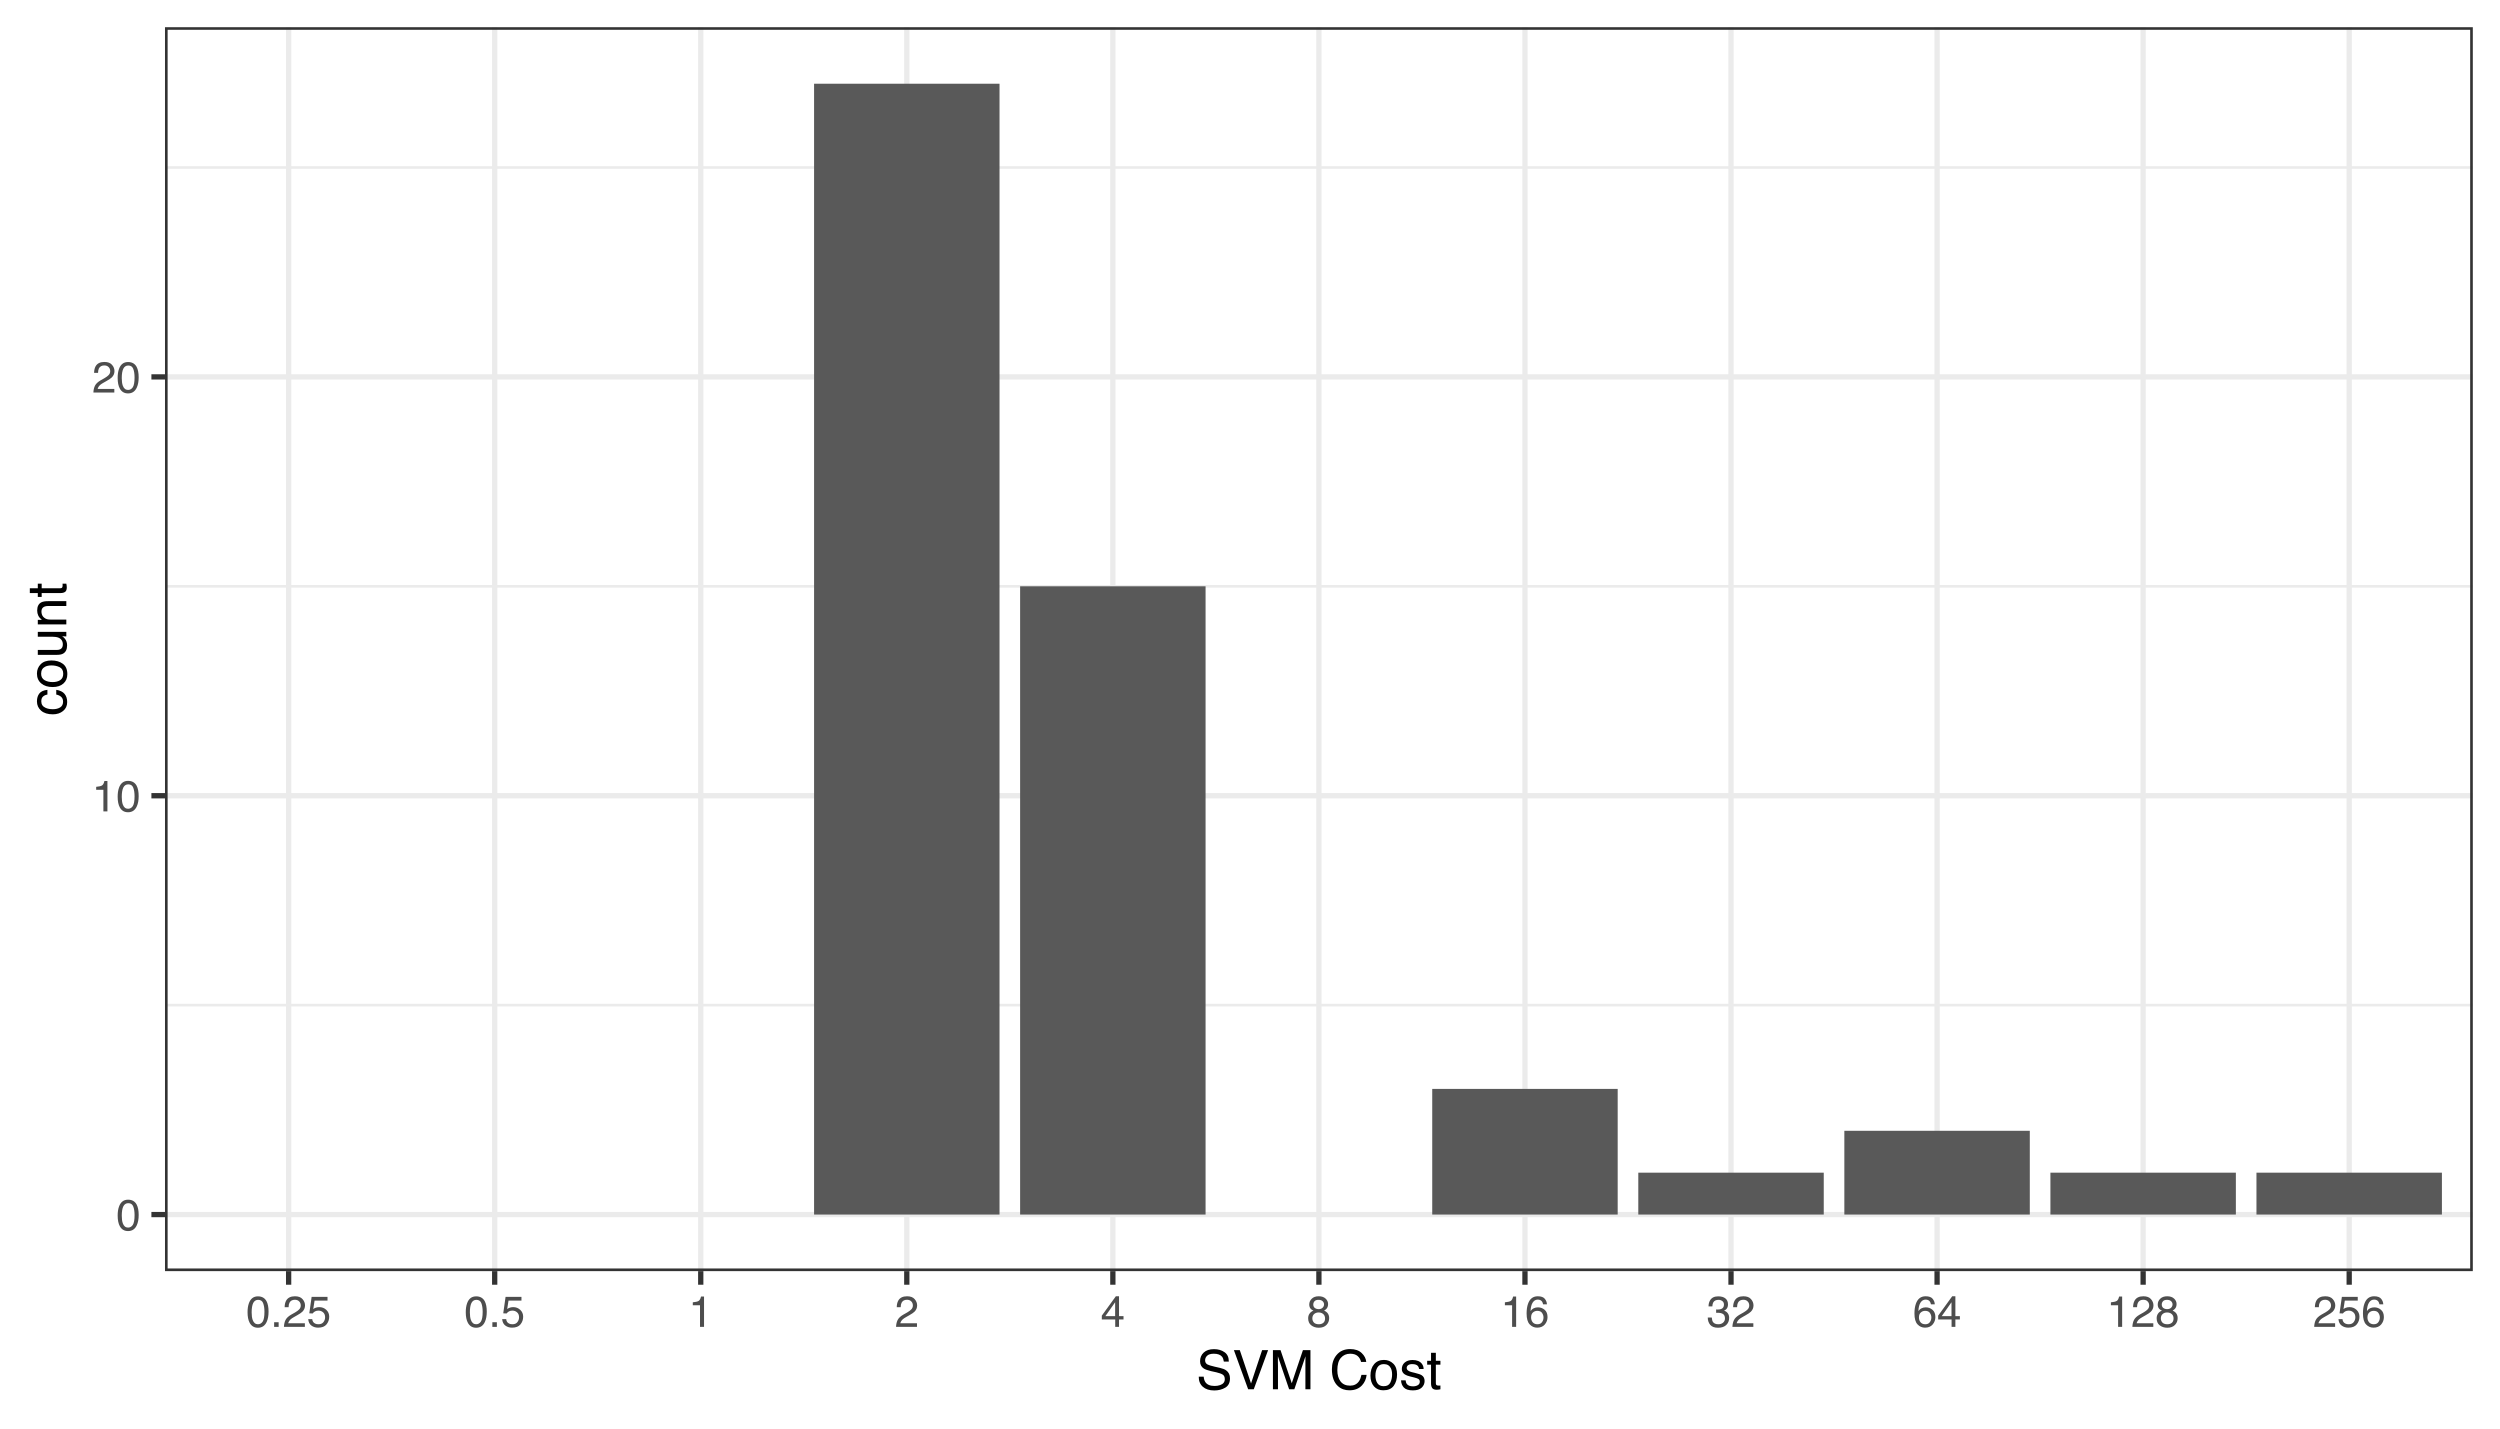
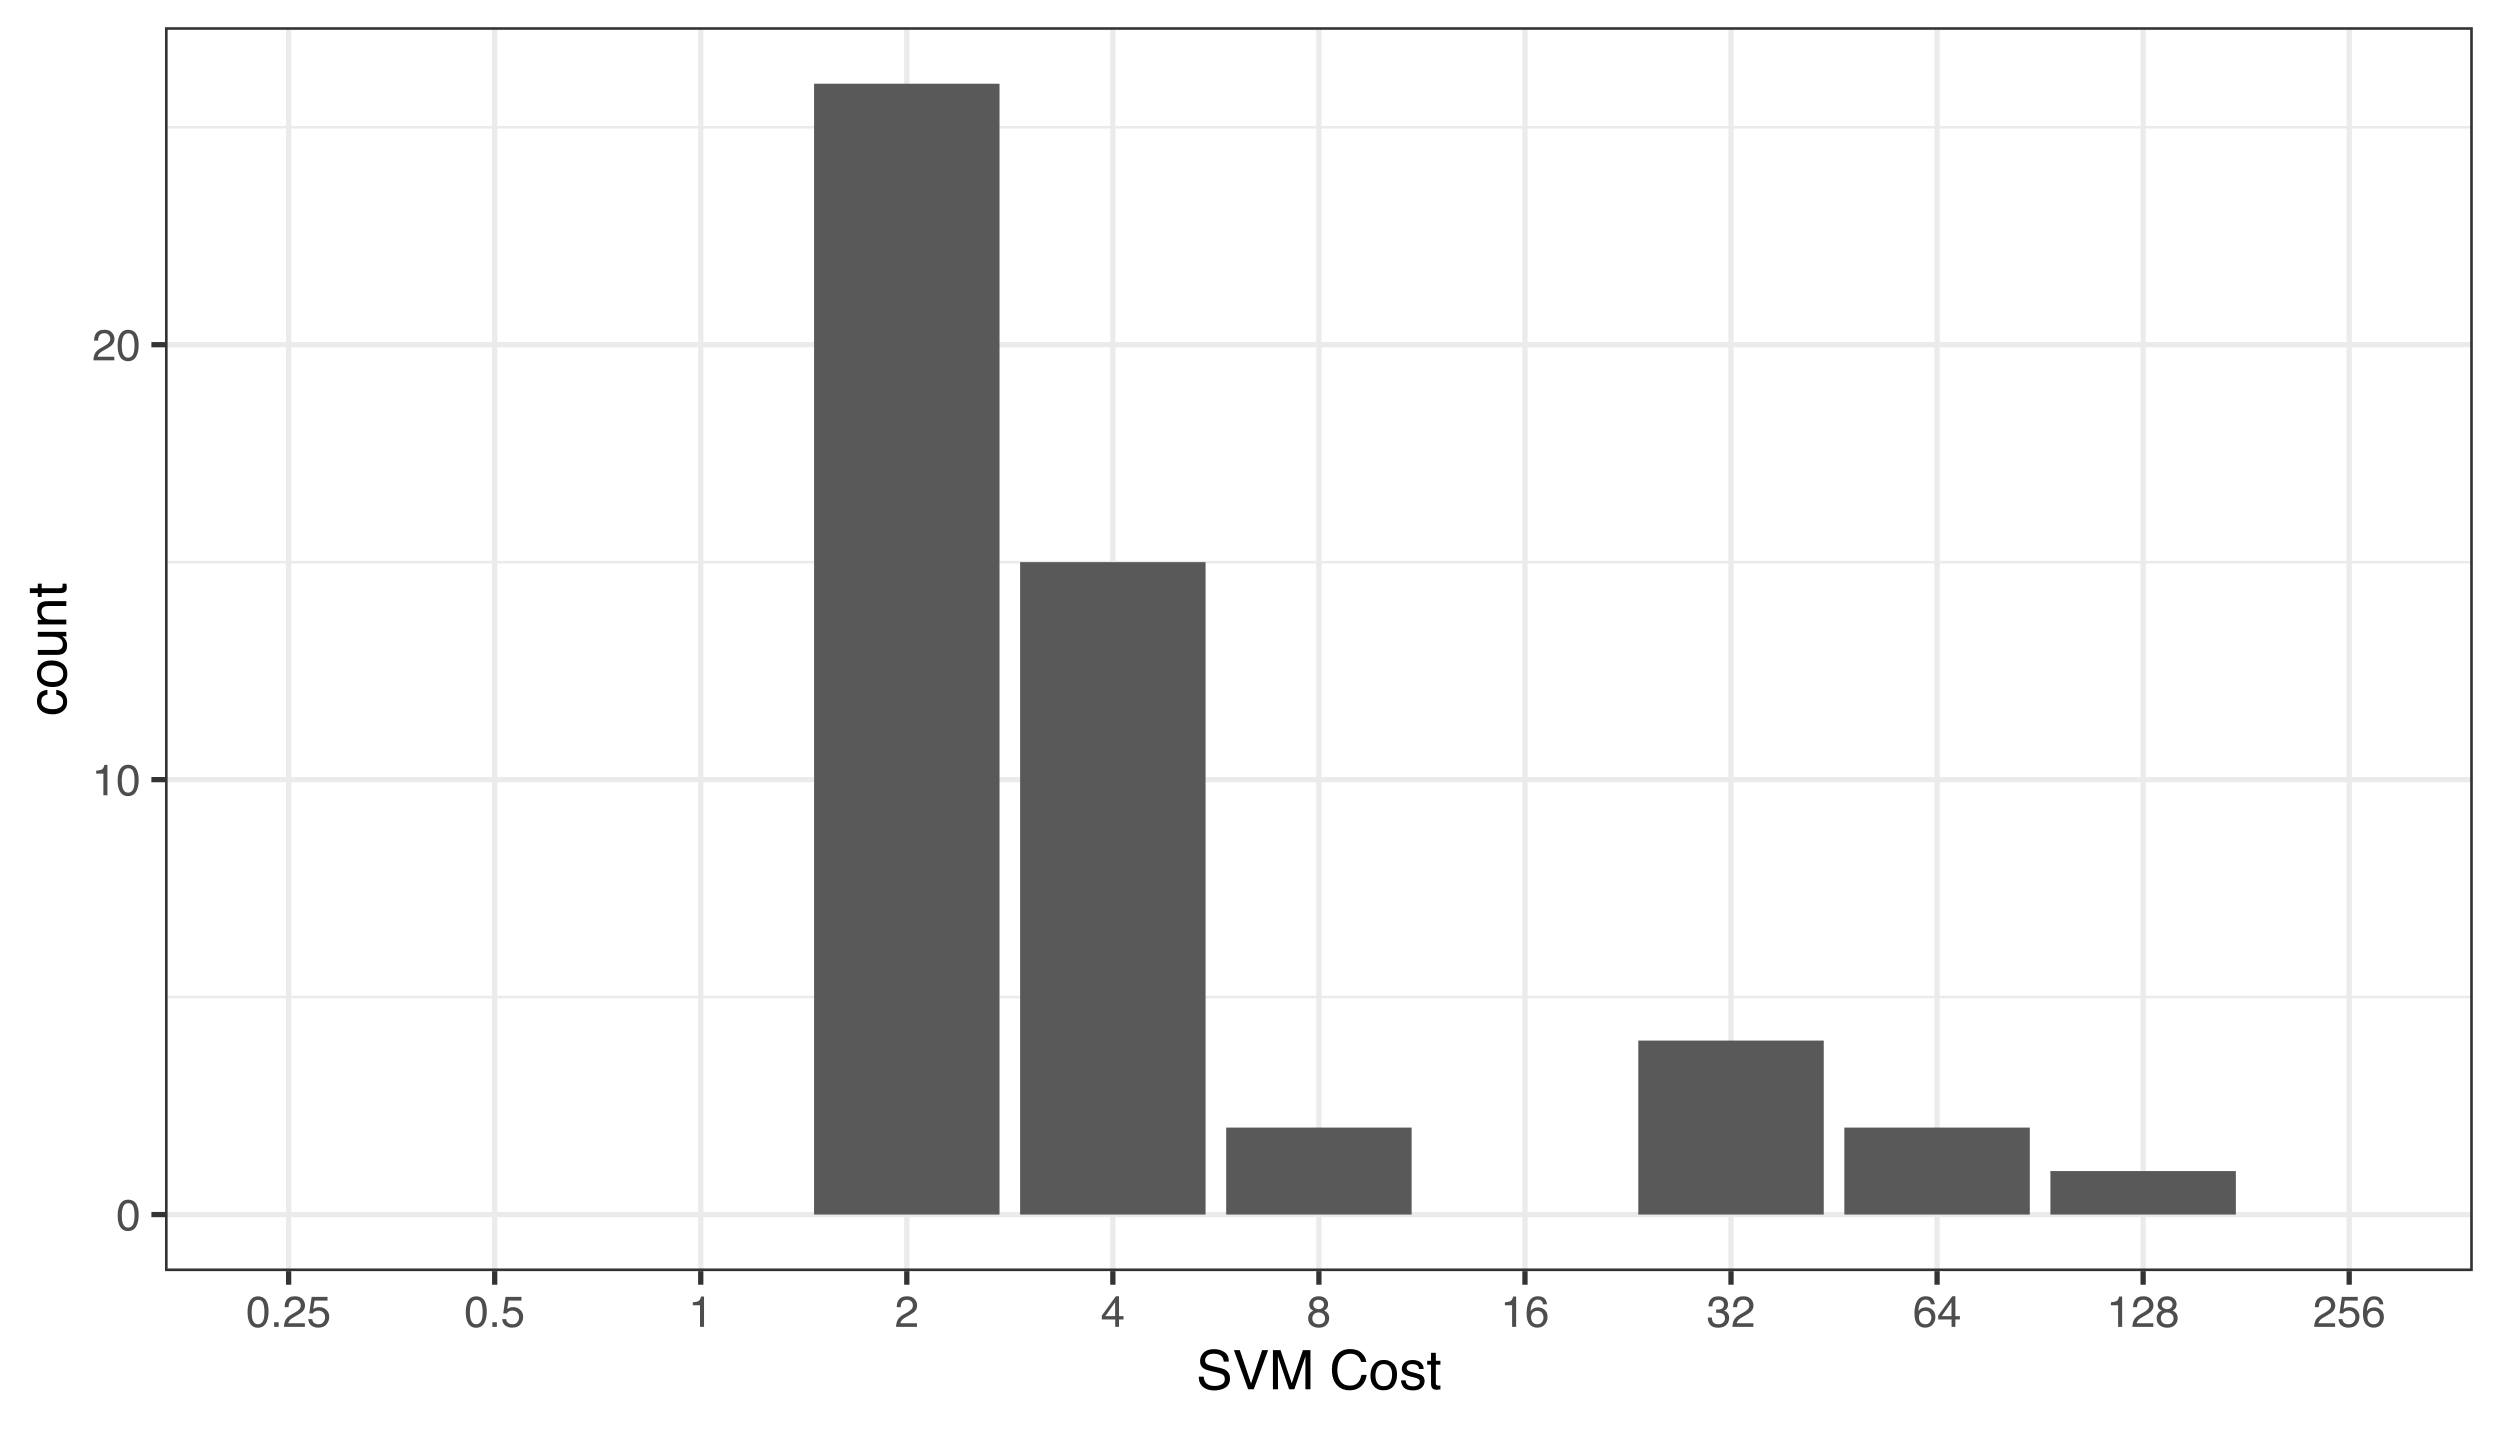
<svg xmlns="http://www.w3.org/2000/svg" xmlns:xlink="http://www.w3.org/1999/xlink" width="504pt" height="288pt" viewBox="0 0 504 288" version="1.1">
  <defs>
    <g>
      <symbol overflow="visible" id="glyph0-0">
        <path style="stroke:none;" d="M 0.281 0 L 0.281 -6.312 L 5.297 -6.312 L 5.297 0 Z M 4.5 -0.797 L 4.5 -5.516 L 1.078 -5.516 L 1.078 -0.797 Z M 4.5 -0.797 " />
      </symbol>
      <symbol overflow="visible" id="glyph0-1">
        <path style="stroke:none;" d="M 2.375 -6.156 C 3.176 -6.156 3.754 -5.828 4.109 -5.172 C 4.379 -4.66 4.516 -3.961 4.516 -3.078 C 4.516 -2.242 4.391 -1.555 4.141 -1.016 C 3.785 -0.223 3.195 0.172 2.375 0.172 C 1.633 0.172 1.082 -0.148 0.719 -0.797 C 0.426 -1.328 0.281 -2.047 0.281 -2.953 C 0.281 -3.648 0.367 -4.25 0.547 -4.75 C 0.879 -5.688 1.488 -6.156 2.375 -6.156 Z M 2.375 -0.531 C 2.77 -0.531 3.086 -0.707 3.328 -1.062 C 3.566 -1.426 3.688 -2.086 3.688 -3.047 C 3.688 -3.754 3.598 -4.332 3.422 -4.781 C 3.254 -5.227 2.922 -5.453 2.422 -5.453 C 1.973 -5.453 1.641 -5.238 1.422 -4.812 C 1.211 -4.383 1.109 -3.754 1.109 -2.922 C 1.109 -2.297 1.176 -1.789 1.312 -1.406 C 1.52 -0.82 1.875 -0.531 2.375 -0.531 Z M 2.375 -0.531 " />
      </symbol>
      <symbol overflow="visible" id="glyph0-2">
        <path style="stroke:none;" d="M 0.844 -4.359 L 0.844 -4.953 C 1.395 -5.004 1.781 -5.094 2 -5.219 C 2.227 -5.344 2.395 -5.645 2.5 -6.125 L 3.109 -6.125 L 3.109 0 L 2.297 0 L 2.297 -4.359 Z M 0.844 -4.359 " />
      </symbol>
      <symbol overflow="visible" id="glyph0-3">
        <path style="stroke:none;" d="M 0.281 0 C 0.301 -0.531 0.406 -0.988 0.594 -1.375 C 0.789 -1.77 1.164 -2.129 1.719 -2.453 L 2.547 -2.922 C 2.91 -3.141 3.164 -3.328 3.312 -3.484 C 3.551 -3.711 3.672 -3.984 3.672 -4.297 C 3.672 -4.648 3.562 -4.93 3.344 -5.141 C 3.133 -5.359 2.848 -5.469 2.484 -5.469 C 1.961 -5.469 1.598 -5.266 1.391 -4.859 C 1.285 -4.648 1.227 -4.352 1.219 -3.969 L 0.422 -3.969 C 0.43 -4.5 0.531 -4.938 0.719 -5.281 C 1.051 -5.875 1.645 -6.172 2.5 -6.172 C 3.195 -6.172 3.707 -5.977 4.031 -5.594 C 4.363 -5.219 4.531 -4.797 4.531 -4.328 C 4.531 -3.836 4.352 -3.414 4 -3.062 C 3.801 -2.863 3.441 -2.617 2.922 -2.328 L 2.344 -2 C 2.062 -1.844 1.836 -1.695 1.672 -1.562 C 1.391 -1.312 1.211 -1.035 1.141 -0.734 L 4.5 -0.734 L 4.5 0 Z M 0.281 0 " />
      </symbol>
      <symbol overflow="visible" id="glyph0-4">
        <path style="stroke:none;" d="M 0.75 -0.938 L 1.656 -0.938 L 1.656 0 L 0.75 0 Z M 0.75 -0.938 " />
      </symbol>
      <symbol overflow="visible" id="glyph0-5">
        <path style="stroke:none;" d="M 1.094 -1.562 C 1.133 -1.125 1.336 -0.82 1.703 -0.656 C 1.879 -0.57 2.094 -0.531 2.344 -0.531 C 2.801 -0.531 3.141 -0.676 3.359 -0.969 C 3.578 -1.258 3.688 -1.582 3.688 -1.938 C 3.688 -2.363 3.555 -2.691 3.297 -2.922 C 3.035 -3.16 2.719 -3.281 2.344 -3.281 C 2.082 -3.281 1.852 -3.227 1.656 -3.125 C 1.469 -3.02 1.305 -2.879 1.172 -2.703 L 0.5 -2.734 L 0.969 -6.047 L 4.172 -6.047 L 4.172 -5.297 L 1.562 -5.297 L 1.297 -3.594 C 1.43 -3.695 1.566 -3.773 1.703 -3.828 C 1.93 -3.93 2.195 -3.984 2.5 -3.984 C 3.062 -3.984 3.535 -3.801 3.922 -3.438 C 4.316 -3.07 4.516 -2.609 4.516 -2.047 C 4.516 -1.461 4.332 -0.945 3.969 -0.5 C 3.613 -0.062 3.047 0.156 2.266 0.156 C 1.754 0.156 1.305 0.016 0.922 -0.266 C 0.547 -0.547 0.332 -0.977 0.281 -1.562 Z M 1.094 -1.562 " />
      </symbol>
      <symbol overflow="visible" id="glyph0-6">
        <path style="stroke:none;" d="M 2.906 -2.172 L 2.906 -4.969 L 0.938 -2.172 Z M 2.922 0 L 2.922 -1.5 L 0.219 -1.5 L 0.219 -2.266 L 3.047 -6.172 L 3.688 -6.172 L 3.688 -2.172 L 4.594 -2.172 L 4.594 -1.5 L 3.688 -1.5 L 3.688 0 Z M 2.922 0 " />
      </symbol>
      <symbol overflow="visible" id="glyph0-7">
        <path style="stroke:none;" d="M 2.391 -3.578 C 2.734 -3.578 3 -3.672 3.188 -3.859 C 3.383 -4.047 3.484 -4.273 3.484 -4.547 C 3.484 -4.773 3.391 -4.984 3.203 -5.172 C 3.016 -5.359 2.734 -5.453 2.359 -5.453 C 1.992 -5.453 1.727 -5.359 1.562 -5.172 C 1.395 -4.984 1.312 -4.758 1.312 -4.5 C 1.312 -4.207 1.414 -3.977 1.625 -3.812 C 1.844 -3.656 2.098 -3.578 2.391 -3.578 Z M 2.438 -0.531 C 2.801 -0.531 3.098 -0.625 3.328 -0.812 C 3.566 -1.008 3.688 -1.301 3.688 -1.688 C 3.688 -2.082 3.562 -2.383 3.312 -2.594 C 3.07 -2.801 2.766 -2.906 2.391 -2.906 C 2.016 -2.906 1.707 -2.797 1.469 -2.578 C 1.238 -2.367 1.125 -2.078 1.125 -1.703 C 1.125 -1.391 1.227 -1.113 1.438 -0.875 C 1.656 -0.645 1.988 -0.531 2.438 -0.531 Z M 1.344 -3.281 C 1.125 -3.375 0.957 -3.477 0.844 -3.594 C 0.613 -3.82 0.5 -4.125 0.5 -4.5 C 0.5 -4.957 0.664 -5.348 1 -5.672 C 1.332 -6.004 1.801 -6.172 2.406 -6.172 C 3 -6.172 3.461 -6.016 3.797 -5.703 C 4.129 -5.391 4.297 -5.023 4.297 -4.609 C 4.297 -4.223 4.195 -3.914 4 -3.688 C 3.895 -3.551 3.727 -3.414 3.5 -3.281 C 3.758 -3.164 3.961 -3.031 4.109 -2.875 C 4.379 -2.594 4.516 -2.223 4.516 -1.766 C 4.516 -1.223 4.332 -0.766 3.969 -0.391 C 3.602 -0.016 3.086 0.172 2.422 0.172 C 1.828 0.172 1.32 0.008 0.906 -0.312 C 0.488 -0.633 0.281 -1.109 0.281 -1.734 C 0.281 -2.086 0.367 -2.395 0.547 -2.656 C 0.723 -2.926 0.988 -3.133 1.344 -3.281 Z M 1.344 -3.281 " />
      </symbol>
      <symbol overflow="visible" id="glyph0-8">
        <path style="stroke:none;" d="M 2.578 -6.172 C 3.266 -6.172 3.742 -5.992 4.016 -5.641 C 4.285 -5.285 4.422 -4.922 4.422 -4.547 L 3.656 -4.547 C 3.602 -4.785 3.531 -4.973 3.438 -5.109 C 3.25 -5.367 2.961 -5.5 2.578 -5.5 C 2.148 -5.5 1.805 -5.297 1.547 -4.891 C 1.297 -4.492 1.156 -3.926 1.125 -3.188 C 1.301 -3.445 1.523 -3.641 1.797 -3.766 C 2.047 -3.879 2.32 -3.938 2.625 -3.938 C 3.133 -3.938 3.582 -3.77 3.969 -3.438 C 4.352 -3.113 4.547 -2.625 4.547 -1.969 C 4.547 -1.414 4.363 -0.922 4 -0.484 C 3.633 -0.055 3.117 0.156 2.453 0.156 C 1.867 0.156 1.367 -0.062 0.953 -0.5 C 0.535 -0.938 0.328 -1.672 0.328 -2.703 C 0.328 -3.461 0.422 -4.109 0.609 -4.641 C 0.961 -5.66 1.617 -6.172 2.578 -6.172 Z M 2.516 -0.531 C 2.922 -0.531 3.223 -0.664 3.422 -0.938 C 3.629 -1.207 3.734 -1.531 3.734 -1.906 C 3.734 -2.219 3.641 -2.516 3.453 -2.797 C 3.273 -3.086 2.953 -3.234 2.484 -3.234 C 2.148 -3.234 1.859 -3.125 1.609 -2.906 C 1.359 -2.688 1.234 -2.352 1.234 -1.906 C 1.234 -1.52 1.344 -1.191 1.562 -0.922 C 1.789 -0.66 2.109 -0.531 2.516 -0.531 Z M 2.516 -0.531 " />
      </symbol>
      <symbol overflow="visible" id="glyph0-9">
        <path style="stroke:none;" d="M 2.281 0.172 C 1.551 0.172 1.02 -0.023 0.688 -0.422 C 0.363 -0.828 0.203 -1.316 0.203 -1.891 L 1.016 -1.891 C 1.047 -1.492 1.117 -1.203 1.234 -1.016 C 1.441 -0.691 1.805 -0.531 2.328 -0.531 C 2.734 -0.531 3.055 -0.641 3.297 -0.859 C 3.547 -1.078 3.672 -1.359 3.672 -1.703 C 3.672 -2.129 3.539 -2.426 3.281 -2.594 C 3.031 -2.758 2.672 -2.844 2.203 -2.844 C 2.148 -2.844 2.098 -2.844 2.047 -2.844 C 1.992 -2.844 1.941 -2.844 1.891 -2.844 L 1.891 -3.516 C 1.973 -3.516 2.039 -3.508 2.094 -3.5 C 2.145 -3.5 2.203 -3.5 2.266 -3.5 C 2.555 -3.5 2.797 -3.547 2.984 -3.641 C 3.305 -3.797 3.469 -4.082 3.469 -4.5 C 3.469 -4.801 3.359 -5.035 3.141 -5.203 C 2.922 -5.367 2.672 -5.453 2.391 -5.453 C 1.867 -5.453 1.508 -5.281 1.312 -4.938 C 1.207 -4.75 1.145 -4.477 1.125 -4.125 L 0.359 -4.125 C 0.359 -4.582 0.453 -4.973 0.641 -5.297 C 0.953 -5.867 1.504 -6.156 2.297 -6.156 C 2.93 -6.156 3.422 -6.016 3.766 -5.734 C 4.109 -5.461 4.281 -5.062 4.281 -4.531 C 4.281 -4.145 4.176 -3.836 3.969 -3.609 C 3.844 -3.461 3.68 -3.348 3.484 -3.266 C 3.805 -3.172 4.055 -3 4.234 -2.75 C 4.422 -2.5 4.516 -2.191 4.516 -1.828 C 4.516 -1.234 4.316 -0.75 3.922 -0.375 C 3.535 -0.008 2.988 0.172 2.281 0.172 Z M 2.281 0.172 " />
      </symbol>
      <symbol overflow="visible" id="glyph1-0">
        <path style="stroke:none;" d="M 0.359 0 L 0.359 -7.891 L 6.625 -7.891 L 6.625 0 Z M 5.625 -0.984 L 5.625 -6.906 L 1.344 -6.906 L 1.344 -0.984 Z M 5.625 -0.984 " />
      </symbol>
      <symbol overflow="visible" id="glyph1-1">
        <path style="stroke:none;" d="M 1.531 -2.547 C 1.562 -2.098 1.672 -1.734 1.859 -1.453 C 2.211 -0.93 2.836 -0.672 3.734 -0.672 C 4.129 -0.672 4.492 -0.727 4.828 -0.844 C 5.461 -1.062 5.781 -1.457 5.781 -2.031 C 5.781 -2.469 5.645 -2.773 5.375 -2.953 C 5.102 -3.129 4.676 -3.285 4.094 -3.422 L 3.031 -3.656 C 2.332 -3.82 1.836 -4 1.547 -4.188 C 1.047 -4.508 0.797 -5 0.797 -5.656 C 0.797 -6.363 1.039 -6.945 1.531 -7.406 C 2.02 -7.863 2.711 -8.094 3.609 -8.094 C 4.441 -8.094 5.145 -7.891 5.719 -7.484 C 6.301 -7.086 6.594 -6.453 6.594 -5.578 L 5.594 -5.578 C 5.531 -5.992 5.414 -6.316 5.25 -6.547 C 4.914 -6.961 4.359 -7.172 3.578 -7.172 C 2.953 -7.172 2.5 -7.035 2.219 -6.766 C 1.945 -6.504 1.812 -6.195 1.812 -5.844 C 1.812 -5.457 1.973 -5.176 2.297 -5 C 2.504 -4.883 2.984 -4.738 3.734 -4.562 L 4.828 -4.312 C 5.367 -4.188 5.781 -4.02 6.062 -3.812 C 6.57 -3.445 6.828 -2.91 6.828 -2.203 C 6.828 -1.328 6.508 -0.703 5.875 -0.328 C 5.238 0.047 4.5 0.234 3.656 0.234 C 2.676 0.234 1.906 -0.016 1.344 -0.516 C 0.789 -1.016 0.52 -1.691 0.531 -2.547 Z M 3.703 -8.109 Z M 3.703 -8.109 " />
      </symbol>
      <symbol overflow="visible" id="glyph1-2">
        <path style="stroke:none;" d="M 1.469 -7.891 L 3.734 -1.172 L 5.969 -7.891 L 7.172 -7.891 L 4.281 0 L 3.156 0 L 0.281 -7.891 Z M 1.469 -7.891 " />
      </symbol>
      <symbol overflow="visible" id="glyph1-3">
        <path style="stroke:none;" d="M 0.812 -7.891 L 2.344 -7.891 L 4.609 -1.219 L 6.859 -7.891 L 8.375 -7.891 L 8.375 0 L 7.359 0 L 7.359 -4.656 C 7.359 -4.82 7.359 -5.086 7.359 -5.453 C 7.367 -5.828 7.375 -6.227 7.375 -6.656 L 5.125 0 L 4.078 0 L 1.812 -6.656 L 1.812 -6.406 C 1.812 -6.219 1.812 -5.926 1.812 -5.531 C 1.82 -5.133 1.828 -4.844 1.828 -4.656 L 1.828 0 L 0.812 0 Z M 0.812 -7.891 " />
      </symbol>
      <symbol overflow="visible" id="glyph1-4">
        <path style="stroke:none;" d="" />
      </symbol>
      <symbol overflow="visible" id="glyph1-5">
        <path style="stroke:none;" d="M 4.156 -8.109 C 5.156 -8.109 5.93 -7.844 6.484 -7.312 C 7.035 -6.789 7.344 -6.191 7.406 -5.516 L 6.359 -5.516 C 6.242 -6.023 6.008 -6.426 5.656 -6.719 C 5.301 -7.02 4.805 -7.172 4.172 -7.172 C 3.398 -7.172 2.773 -6.895 2.297 -6.344 C 1.816 -5.801 1.578 -4.969 1.578 -3.844 C 1.578 -2.914 1.789 -2.164 2.219 -1.594 C 2.656 -1.02 3.301 -0.734 4.156 -0.734 C 4.938 -0.734 5.535 -1.035 5.953 -1.641 C 6.172 -1.961 6.332 -2.383 6.438 -2.906 L 7.484 -2.906 C 7.391 -2.07 7.082 -1.375 6.562 -0.812 C 5.938 -0.133 5.086 0.203 4.016 0.203 C 3.098 0.203 2.332 -0.07 1.719 -0.625 C 0.895 -1.363 0.484 -2.5 0.484 -4.031 C 0.484 -5.195 0.789 -6.148 1.406 -6.891 C 2.07 -7.703 2.988 -8.109 4.156 -8.109 Z M 3.953 -8.109 Z M 3.953 -8.109 " />
      </symbol>
      <symbol overflow="visible" id="glyph1-6">
        <path style="stroke:none;" d="M 2.984 -0.625 C 3.629 -0.625 4.07 -0.863 4.312 -1.344 C 4.551 -1.832 4.672 -2.375 4.672 -2.969 C 4.672 -3.508 4.582 -3.945 4.406 -4.281 C 4.133 -4.812 3.664 -5.078 3 -5.078 C 2.406 -5.078 1.973 -4.848 1.703 -4.391 C 1.441 -3.941 1.312 -3.398 1.312 -2.766 C 1.312 -2.148 1.441 -1.641 1.703 -1.234 C 1.973 -0.828 2.398 -0.625 2.984 -0.625 Z M 3.031 -5.922 C 3.77 -5.922 4.395 -5.672 4.906 -5.172 C 5.414 -4.68 5.672 -3.957 5.672 -3 C 5.672 -2.07 5.445 -1.305 5 -0.703 C 4.551 -0.098 3.852 0.203 2.906 0.203 C 2.113 0.203 1.484 -0.062 1.016 -0.594 C 0.547 -1.125 0.312 -1.844 0.312 -2.75 C 0.312 -3.719 0.555 -4.488 1.047 -5.062 C 1.535 -5.633 2.195 -5.922 3.031 -5.922 Z M 3 -5.891 Z M 3 -5.891 " />
      </symbol>
      <symbol overflow="visible" id="glyph1-7">
        <path style="stroke:none;" d="M 1.281 -1.812 C 1.312 -1.488 1.395 -1.238 1.531 -1.062 C 1.77 -0.75 2.191 -0.594 2.797 -0.594 C 3.148 -0.594 3.461 -0.672 3.734 -0.828 C 4.004 -0.984 4.141 -1.223 4.141 -1.547 C 4.141 -1.797 4.031 -1.984 3.812 -2.109 C 3.676 -2.191 3.398 -2.285 2.984 -2.391 L 2.219 -2.578 C 1.727 -2.703 1.367 -2.836 1.141 -2.984 C 0.723 -3.254 0.516 -3.617 0.516 -4.078 C 0.516 -4.617 0.707 -5.055 1.094 -5.391 C 1.488 -5.734 2.02 -5.906 2.688 -5.906 C 3.551 -5.906 4.176 -5.648 4.562 -5.141 C 4.801 -4.816 4.914 -4.469 4.906 -4.094 L 4 -4.094 C 3.977 -4.312 3.898 -4.508 3.766 -4.688 C 3.547 -4.945 3.16 -5.078 2.609 -5.078 C 2.242 -5.078 1.969 -5.004 1.781 -4.859 C 1.594 -4.723 1.5 -4.539 1.5 -4.312 C 1.5 -4.062 1.625 -3.863 1.875 -3.719 C 2.008 -3.625 2.219 -3.539 2.5 -3.469 L 3.141 -3.312 C 3.836 -3.145 4.301 -2.984 4.531 -2.828 C 4.914 -2.578 5.109 -2.191 5.109 -1.672 C 5.109 -1.148 4.91 -0.703 4.516 -0.328 C 4.129 0.035 3.539 0.219 2.75 0.219 C 1.895 0.219 1.285 0.023 0.922 -0.359 C 0.566 -0.754 0.379 -1.238 0.359 -1.812 Z M 2.719 -5.891 Z M 2.719 -5.891 " />
      </symbol>
      <symbol overflow="visible" id="glyph1-8">
        <path style="stroke:none;" d="M 0.906 -7.359 L 1.875 -7.359 L 1.875 -5.75 L 2.797 -5.75 L 2.797 -4.969 L 1.875 -4.969 L 1.875 -1.203 C 1.875 -1.004 1.941 -0.875 2.078 -0.812 C 2.16 -0.77 2.285 -0.75 2.453 -0.75 C 2.504 -0.75 2.555 -0.75 2.609 -0.75 C 2.66 -0.75 2.723 -0.754 2.797 -0.766 L 2.797 0 C 2.68 0.031 2.562 0.051 2.438 0.062 C 2.32 0.082 2.195 0.094 2.062 0.094 C 1.613 0.094 1.305 -0.02 1.141 -0.25 C 0.984 -0.488 0.906 -0.789 0.906 -1.156 L 0.906 -4.969 L 0.125 -4.969 L 0.125 -5.75 L 0.906 -5.75 Z M 0.906 -7.359 " />
      </symbol>
      <symbol overflow="visible" id="glyph2-0">
        <path style="stroke:none;" d="M 0 -0.359 L -7.891 -0.359 L -7.891 -6.625 L 0 -6.625 Z M -0.984 -5.625 L -6.906 -5.625 L -6.906 -1.344 L -0.984 -1.344 Z M -0.984 -5.625 " />
      </symbol>
      <symbol overflow="visible" id="glyph2-1">
        <path style="stroke:none;" d="M -5.922 -2.922 C -5.922 -3.578 -5.758 -4.109 -5.438 -4.516 C -5.125 -4.922 -4.582 -5.164 -3.812 -5.25 L -3.812 -4.297 C -4.164 -4.242 -4.457 -4.113 -4.688 -3.906 C -4.926 -3.707 -5.047 -3.379 -5.047 -2.922 C -5.047 -2.305 -4.75 -1.867 -4.156 -1.609 C -3.758 -1.43 -3.273 -1.344 -2.703 -1.344 C -2.129 -1.344 -1.645 -1.461 -1.25 -1.703 C -0.852 -1.953 -0.656 -2.336 -0.656 -2.859 C -0.656 -3.266 -0.773 -3.582 -1.016 -3.812 C -1.266 -4.051 -1.602 -4.211 -2.031 -4.297 L -2.031 -5.25 C -1.27 -5.133 -0.711 -4.863 -0.359 -4.438 C -0.004 -4.008 0.172 -3.457 0.172 -2.781 C 0.172 -2.031 -0.102 -1.43 -0.656 -0.984 C -1.207 -0.535 -1.895 -0.312 -2.719 -0.312 C -3.727 -0.312 -4.516 -0.555 -5.078 -1.047 C -5.641 -1.535 -5.922 -2.16 -5.922 -2.922 Z M -5.891 -2.781 Z M -5.891 -2.781 " />
      </symbol>
      <symbol overflow="visible" id="glyph2-2">
        <path style="stroke:none;" d="M -0.625 -2.984 C -0.625 -3.629 -0.863 -4.07 -1.344 -4.312 C -1.832 -4.551 -2.375 -4.672 -2.969 -4.672 C -3.508 -4.672 -3.945 -4.582 -4.281 -4.406 C -4.812 -4.133 -5.078 -3.664 -5.078 -3 C -5.078 -2.406 -4.848 -1.973 -4.391 -1.703 C -3.941 -1.441 -3.398 -1.312 -2.766 -1.312 C -2.148 -1.312 -1.641 -1.441 -1.234 -1.703 C -0.828 -1.973 -0.625 -2.398 -0.625 -2.984 Z M -5.922 -3.031 C -5.922 -3.77 -5.672 -4.395 -5.172 -4.906 C -4.68 -5.414 -3.957 -5.672 -3 -5.672 C -2.07 -5.672 -1.305 -5.445 -0.703 -5 C -0.098 -4.551 0.203 -3.852 0.203 -2.906 C 0.203 -2.113 -0.062 -1.484 -0.594 -1.016 C -1.125 -0.547 -1.844 -0.312 -2.75 -0.312 C -3.719 -0.312 -4.488 -0.555 -5.062 -1.047 C -5.633 -1.535 -5.922 -2.195 -5.922 -3.031 Z M -5.891 -3 Z M -5.891 -3 " />
      </symbol>
      <symbol overflow="visible" id="glyph2-3">
        <path style="stroke:none;" d="M -5.75 -1.672 L -1.938 -1.672 C -1.645 -1.672 -1.406 -1.719 -1.219 -1.812 C -0.875 -1.988 -0.703 -2.312 -0.703 -2.781 C -0.703 -3.445 -1 -3.906 -1.594 -4.156 C -1.914 -4.281 -2.359 -4.344 -2.922 -4.344 L -5.75 -4.344 L -5.75 -5.312 L 0 -5.312 L 0 -4.406 L -0.844 -4.422 C -0.625 -4.297 -0.441 -4.141 -0.297 -3.953 C 0.004 -3.578 0.156 -3.129 0.156 -2.609 C 0.156 -1.785 -0.117 -1.223 -0.672 -0.922 C -0.961 -0.766 -1.352 -0.688 -1.844 -0.688 L -5.75 -0.688 Z M -5.891 -3 Z M -5.891 -3 " />
      </symbol>
      <symbol overflow="visible" id="glyph2-4">
        <path style="stroke:none;" d="M -5.75 -0.703 L -5.75 -1.625 L -4.938 -1.625 C -5.27 -1.895 -5.508 -2.18 -5.656 -2.484 C -5.801 -2.797 -5.875 -3.133 -5.875 -3.5 C -5.875 -4.32 -5.594 -4.875 -5.031 -5.156 C -4.719 -5.312 -4.27 -5.391 -3.688 -5.391 L 0 -5.391 L 0 -4.422 L -3.625 -4.422 C -3.977 -4.422 -4.258 -4.367 -4.469 -4.266 C -4.832 -4.086 -5.016 -3.773 -5.016 -3.328 C -5.016 -3.098 -4.988 -2.91 -4.938 -2.766 C -4.863 -2.492 -4.707 -2.258 -4.469 -2.062 C -4.281 -1.906 -4.082 -1.801 -3.875 -1.75 C -3.676 -1.695 -3.391 -1.672 -3.016 -1.672 L 0 -1.672 L 0 -0.703 Z M -5.891 -2.984 Z M -5.891 -2.984 " />
      </symbol>
      <symbol overflow="visible" id="glyph2-5">
        <path style="stroke:none;" d="M -7.359 -0.906 L -7.359 -1.875 L -5.75 -1.875 L -5.75 -2.797 L -4.969 -2.797 L -4.969 -1.875 L -1.203 -1.875 C -1.004 -1.875 -0.875 -1.941 -0.812 -2.078 C -0.77 -2.16 -0.75 -2.285 -0.75 -2.453 C -0.75 -2.504 -0.75 -2.555 -0.75 -2.609 C -0.75 -2.66 -0.754 -2.723 -0.766 -2.797 L 0 -2.797 C 0.031 -2.68 0.051 -2.562 0.062 -2.438 C 0.082 -2.32 0.094 -2.195 0.094 -2.062 C 0.094 -1.613 -0.02 -1.305 -0.25 -1.141 C -0.488 -0.984 -0.789 -0.906 -1.156 -0.906 L -4.969 -0.906 L -4.969 -0.125 L -5.75 -0.125 L -5.75 -0.906 Z M -7.359 -0.906 " />
      </symbol>
    </g>
    <clipPath id="clip1">
      <path d="M 33.262 5.48 L 498.52 5.48 L 498.52 256.258 L 33.262 256.258 Z M 33.262 5.48 " />
    </clipPath>
    <clipPath id="clip2">
-       <path d="M 33.262 202 L 498.52 202 L 498.52 203 L 33.262 203 Z M 33.262 202 " />
+       <path d="M 33.262 200 L 498.52 200 L 498.52 202 L 33.262 202 Z M 33.262 200 " />
    </clipPath>
    <clipPath id="clip3">
-       <path d="M 33.262 117 L 498.52 117 L 498.52 119 L 33.262 119 Z M 33.262 117 " />
+       <path d="M 33.262 113 L 498.52 113 L 498.52 114 L 33.262 114 Z M 33.262 113 " />
    </clipPath>
    <clipPath id="clip4">
-       <path d="M 33.262 33 L 498.52 33 L 498.52 35 L 33.262 35 Z M 33.262 33 " />
+       <path d="M 33.262 25 L 498.52 25 L 498.52 26 L 33.262 26 Z M 33.262 25 " />
    </clipPath>
    <clipPath id="clip5">
      <path d="M 33.262 244 L 498.52 244 L 498.52 246 L 33.262 246 Z M 33.262 244 " />
    </clipPath>
    <clipPath id="clip6">
-       <path d="M 33.262 159 L 498.52 159 L 498.52 161 L 33.262 161 Z M 33.262 159 " />
+       <path d="M 33.262 156 L 498.52 156 L 498.52 158 L 33.262 158 Z M 33.262 156 " />
    </clipPath>
    <clipPath id="clip7">
-       <path d="M 33.262 75 L 498.52 75 L 498.52 77 L 33.262 77 Z M 33.262 75 " />
+       <path d="M 33.262 68 L 498.52 68 L 498.52 71 L 33.262 71 Z M 33.262 68 " />
    </clipPath>
    <clipPath id="clip8">
      <path d="M 57 5.48 L 59 5.48 L 59 256.258 L 57 256.258 Z M 57 5.48 " />
    </clipPath>
    <clipPath id="clip9">
      <path d="M 99 5.48 L 101 5.48 L 101 256.258 L 99 256.258 Z M 99 5.48 " />
    </clipPath>
    <clipPath id="clip10">
      <path d="M 140 5.48 L 142 5.48 L 142 256.258 L 140 256.258 Z M 140 5.48 " />
    </clipPath>
    <clipPath id="clip11">
      <path d="M 182 5.48 L 184 5.48 L 184 256.258 L 182 256.258 Z M 182 5.48 " />
    </clipPath>
    <clipPath id="clip12">
      <path d="M 223 5.48 L 225 5.48 L 225 256.258 L 223 256.258 Z M 223 5.48 " />
    </clipPath>
    <clipPath id="clip13">
      <path d="M 265 5.48 L 267 5.48 L 267 256.258 L 265 256.258 Z M 265 5.48 " />
    </clipPath>
    <clipPath id="clip14">
      <path d="M 306 5.48 L 308 5.48 L 308 256.258 L 306 256.258 Z M 306 5.48 " />
    </clipPath>
    <clipPath id="clip15">
      <path d="M 348 5.48 L 350 5.48 L 350 256.258 L 348 256.258 Z M 348 5.48 " />
    </clipPath>
    <clipPath id="clip16">
      <path d="M 389 5.48 L 392 5.48 L 392 256.258 L 389 256.258 Z M 389 5.48 " />
    </clipPath>
    <clipPath id="clip17">
      <path d="M 431 5.48 L 433 5.48 L 433 256.258 L 431 256.258 Z M 431 5.48 " />
    </clipPath>
    <clipPath id="clip18">
      <path d="M 473 5.48 L 475 5.48 L 475 256.258 L 473 256.258 Z M 473 5.48 " />
    </clipPath>
    <clipPath id="clip19">
      <path d="M 33.262 5.48 L 498.52 5.48 L 498.52 256.258 L 33.262 256.258 Z M 33.262 5.48 " />
    </clipPath>
  </defs>
  <g id="surface74">
    <rect x="0" y="0" width="504" height="288" style="fill:rgb(100%,100%,100%);fill-opacity:1;stroke:none;" />
    <path style="fill:none;stroke-width:1.067;stroke-linecap:round;stroke-linejoin:round;stroke:rgb(100%,100%,100%);stroke-opacity:1;stroke-miterlimit:10;" d="M 0 288 L 504 288 L 504 0 L 0 0 Z M 0 288 " />
    <g clip-path="url(#clip1)" clip-rule="nonzero">
      <path style=" stroke:none;fill-rule:nonzero;fill:rgb(100%,100%,100%);fill-opacity:1;" d="M 33.262 256.254 L 498.52 256.254 L 498.52 5.477 L 33.262 5.477 Z M 33.262 256.254 " />
    </g>
    <g clip-path="url(#clip2)" clip-rule="nonzero">
-       <path style="fill:none;stroke-width:0.533;stroke-linecap:butt;stroke-linejoin:round;stroke:rgb(92.157%,92.157%,92.157%);stroke-opacity:1;stroke-miterlimit:10;" d="M 33.262 202.637 L 498.52 202.637 " />
+       <path style="fill:none;stroke-width:0.533;stroke-linecap:butt;stroke-linejoin:round;stroke:rgb(92.157%,92.157%,92.157%);stroke-opacity:1;stroke-miterlimit:10;" d="M 33.262 201.016 L 498.52 201.016 " />
    </g>
    <g clip-path="url(#clip3)" clip-rule="nonzero">
-       <path style="fill:none;stroke-width:0.533;stroke-linecap:butt;stroke-linejoin:round;stroke:rgb(92.157%,92.157%,92.157%);stroke-opacity:1;stroke-miterlimit:10;" d="M 33.262 118.203 L 498.52 118.203 " />
+       <path style="fill:none;stroke-width:0.533;stroke-linecap:butt;stroke-linejoin:round;stroke:rgb(92.157%,92.157%,92.157%);stroke-opacity:1;stroke-miterlimit:10;" d="M 33.262 113.332 L 498.52 113.332 " />
    </g>
    <g clip-path="url(#clip4)" clip-rule="nonzero">
-       <path style="fill:none;stroke-width:0.533;stroke-linecap:butt;stroke-linejoin:round;stroke:rgb(92.157%,92.157%,92.157%);stroke-opacity:1;stroke-miterlimit:10;" d="M 33.262 33.766 L 498.52 33.766 " />
+       <path style="fill:none;stroke-width:0.533;stroke-linecap:butt;stroke-linejoin:round;stroke:rgb(92.157%,92.157%,92.157%);stroke-opacity:1;stroke-miterlimit:10;" d="M 33.262 25.648 L 498.52 25.648 " />
    </g>
    <g clip-path="url(#clip5)" clip-rule="nonzero">
      <path style="fill:none;stroke-width:1.067;stroke-linecap:butt;stroke-linejoin:round;stroke:rgb(92.157%,92.157%,92.157%);stroke-opacity:1;stroke-miterlimit:10;" d="M 33.262 244.855 L 498.52 244.855 " />
    </g>
    <g clip-path="url(#clip6)" clip-rule="nonzero">
-       <path style="fill:none;stroke-width:1.067;stroke-linecap:butt;stroke-linejoin:round;stroke:rgb(92.157%,92.157%,92.157%);stroke-opacity:1;stroke-miterlimit:10;" d="M 33.262 160.422 L 498.52 160.422 " />
+       <path style="fill:none;stroke-width:1.067;stroke-linecap:butt;stroke-linejoin:round;stroke:rgb(92.157%,92.157%,92.157%);stroke-opacity:1;stroke-miterlimit:10;" d="M 33.262 157.172 L 498.52 157.172 " />
    </g>
    <g clip-path="url(#clip7)" clip-rule="nonzero">
-       <path style="fill:none;stroke-width:1.067;stroke-linecap:butt;stroke-linejoin:round;stroke:rgb(92.157%,92.157%,92.157%);stroke-opacity:1;stroke-miterlimit:10;" d="M 33.262 75.984 L 498.52 75.984 " />
+       <path style="fill:none;stroke-width:1.067;stroke-linecap:butt;stroke-linejoin:round;stroke:rgb(92.157%,92.157%,92.157%);stroke-opacity:1;stroke-miterlimit:10;" d="M 33.262 69.488 L 498.52 69.488 " />
    </g>
    <g clip-path="url(#clip8)" clip-rule="nonzero">
      <path style="fill:none;stroke-width:1.067;stroke-linecap:butt;stroke-linejoin:round;stroke:rgb(92.157%,92.157%,92.157%);stroke-opacity:1;stroke-miterlimit:10;" d="M 58.188 256.254 L 58.188 5.48 " />
    </g>
    <g clip-path="url(#clip9)" clip-rule="nonzero">
      <path style="fill:none;stroke-width:1.067;stroke-linecap:butt;stroke-linejoin:round;stroke:rgb(92.157%,92.157%,92.157%);stroke-opacity:1;stroke-miterlimit:10;" d="M 99.73 256.254 L 99.73 5.48 " />
    </g>
    <g clip-path="url(#clip10)" clip-rule="nonzero">
      <path style="fill:none;stroke-width:1.067;stroke-linecap:butt;stroke-linejoin:round;stroke:rgb(92.157%,92.157%,92.157%);stroke-opacity:1;stroke-miterlimit:10;" d="M 141.27 256.254 L 141.27 5.48 " />
    </g>
    <g clip-path="url(#clip11)" clip-rule="nonzero">
      <path style="fill:none;stroke-width:1.067;stroke-linecap:butt;stroke-linejoin:round;stroke:rgb(92.157%,92.157%,92.157%);stroke-opacity:1;stroke-miterlimit:10;" d="M 182.809 256.254 L 182.809 5.48 " />
    </g>
    <g clip-path="url(#clip12)" clip-rule="nonzero">
      <path style="fill:none;stroke-width:1.067;stroke-linecap:butt;stroke-linejoin:round;stroke:rgb(92.157%,92.157%,92.157%);stroke-opacity:1;stroke-miterlimit:10;" d="M 224.352 256.254 L 224.352 5.48 " />
    </g>
    <g clip-path="url(#clip13)" clip-rule="nonzero">
      <path style="fill:none;stroke-width:1.067;stroke-linecap:butt;stroke-linejoin:round;stroke:rgb(92.157%,92.157%,92.157%);stroke-opacity:1;stroke-miterlimit:10;" d="M 265.891 256.254 L 265.891 5.48 " />
    </g>
    <g clip-path="url(#clip14)" clip-rule="nonzero">
      <path style="fill:none;stroke-width:1.067;stroke-linecap:butt;stroke-linejoin:round;stroke:rgb(92.157%,92.157%,92.157%);stroke-opacity:1;stroke-miterlimit:10;" d="M 307.434 256.254 L 307.434 5.48 " />
    </g>
    <g clip-path="url(#clip15)" clip-rule="nonzero">
      <path style="fill:none;stroke-width:1.067;stroke-linecap:butt;stroke-linejoin:round;stroke:rgb(92.157%,92.157%,92.157%);stroke-opacity:1;stroke-miterlimit:10;" d="M 348.973 256.254 L 348.973 5.48 " />
    </g>
    <g clip-path="url(#clip16)" clip-rule="nonzero">
      <path style="fill:none;stroke-width:1.067;stroke-linecap:butt;stroke-linejoin:round;stroke:rgb(92.157%,92.157%,92.157%);stroke-opacity:1;stroke-miterlimit:10;" d="M 390.516 256.254 L 390.516 5.48 " />
    </g>
    <g clip-path="url(#clip17)" clip-rule="nonzero">
      <path style="fill:none;stroke-width:1.067;stroke-linecap:butt;stroke-linejoin:round;stroke:rgb(92.157%,92.157%,92.157%);stroke-opacity:1;stroke-miterlimit:10;" d="M 432.055 256.254 L 432.055 5.48 " />
    </g>
    <g clip-path="url(#clip18)" clip-rule="nonzero">
      <path style="fill:none;stroke-width:1.067;stroke-linecap:butt;stroke-linejoin:round;stroke:rgb(92.157%,92.157%,92.157%);stroke-opacity:1;stroke-miterlimit:10;" d="M 473.598 256.254 L 473.598 5.48 " />
    </g>
    <path style=" stroke:none;fill-rule:nonzero;fill:rgb(34.902%,34.902%,34.902%);fill-opacity:1;" d="M 164.117 244.855 L 201.504 244.855 L 201.504 16.879 L 164.117 16.879 Z M 164.117 244.855 " />
-     <path style=" stroke:none;fill-rule:nonzero;fill:rgb(34.902%,34.902%,34.902%);fill-opacity:1;" d="M 205.656 244.855 L 243.043 244.855 L 243.043 118.199 L 205.656 118.199 Z M 205.656 244.855 " />
-     <path style=" stroke:none;fill-rule:nonzero;fill:rgb(34.902%,34.902%,34.902%);fill-opacity:1;" d="M 288.738 244.855 L 326.125 244.855 L 326.125 219.523 L 288.738 219.523 Z M 288.738 244.855 " />
-     <path style=" stroke:none;fill-rule:nonzero;fill:rgb(34.902%,34.902%,34.902%);fill-opacity:1;" d="M 330.281 244.855 L 367.668 244.855 L 367.668 236.41 L 330.281 236.41 Z M 330.281 244.855 " />
-     <path style=" stroke:none;fill-rule:nonzero;fill:rgb(34.902%,34.902%,34.902%);fill-opacity:1;" d="M 371.82 244.855 L 409.207 244.855 L 409.207 227.969 L 371.82 227.969 Z M 371.82 244.855 " />
-     <path style=" stroke:none;fill-rule:nonzero;fill:rgb(34.902%,34.902%,34.902%);fill-opacity:1;" d="M 413.363 244.855 L 450.75 244.855 L 450.75 236.41 L 413.363 236.41 Z M 413.363 244.855 " />
-     <path style=" stroke:none;fill-rule:nonzero;fill:rgb(34.902%,34.902%,34.902%);fill-opacity:1;" d="M 454.902 244.855 L 492.289 244.855 L 492.289 236.41 L 454.902 236.41 Z M 454.902 244.855 " />
+     <path style=" stroke:none;fill-rule:nonzero;fill:rgb(34.902%,34.902%,34.902%);fill-opacity:1;" d="M 205.656 244.855 L 243.043 244.855 L 243.043 113.328 L 205.656 113.328 Z M 205.656 244.855 " />
+     <path style=" stroke:none;fill-rule:nonzero;fill:rgb(34.902%,34.902%,34.902%);fill-opacity:1;" d="M 247.199 244.855 L 284.586 244.855 L 284.586 227.32 L 247.199 227.32 Z M 247.199 244.855 " />
+     <path style=" stroke:none;fill-rule:nonzero;fill:rgb(34.902%,34.902%,34.902%);fill-opacity:1;" d="M 330.281 244.855 L 367.668 244.855 L 367.668 209.781 L 330.281 209.781 Z M 330.281 244.855 " />
+     <path style=" stroke:none;fill-rule:nonzero;fill:rgb(34.902%,34.902%,34.902%);fill-opacity:1;" d="M 371.82 244.855 L 409.207 244.855 L 409.207 227.32 L 371.82 227.32 Z M 371.82 244.855 " />
+     <path style=" stroke:none;fill-rule:nonzero;fill:rgb(34.902%,34.902%,34.902%);fill-opacity:1;" d="M 413.363 244.855 L 450.75 244.855 L 450.75 236.086 L 413.363 236.086 Z M 413.363 244.855 " />
    <g clip-path="url(#clip19)" clip-rule="nonzero">
      <path style="fill:none;stroke-width:1.067;stroke-linecap:round;stroke-linejoin:round;stroke:rgb(20%,20%,20%);stroke-opacity:1;stroke-miterlimit:10;" d="M 33.262 256.254 L 498.52 256.254 L 498.52 5.477 L 33.262 5.477 Z M 33.262 256.254 " />
    </g>
    <g style="fill:rgb(30.196%,30.196%,30.196%);fill-opacity:1;">
      <use xlink:href="#glyph0-1" x="23.441" y="248.012" />
    </g>
    <g style="fill:rgb(30.196%,30.196%,30.196%);fill-opacity:1;">
-       <use xlink:href="#glyph0-2" x="18.547" y="163.578" />
-       <use xlink:href="#glyph0-1" x="23.439" y="163.578" />
-     </g>
-     <g style="fill:rgb(30.196%,30.196%,30.196%);fill-opacity:1;">
-       <use xlink:href="#glyph0-3" x="18.547" y="79.141" />
-       <use xlink:href="#glyph0-1" x="23.439" y="79.141" />
+       <use xlink:href="#glyph0-2" x="18.547" y="160.328" />
+       <use xlink:href="#glyph0-1" x="23.439" y="160.328" />
+     </g>
+     <g style="fill:rgb(30.196%,30.196%,30.196%);fill-opacity:1;">
+       <use xlink:href="#glyph0-3" x="18.547" y="72.645" />
+       <use xlink:href="#glyph0-1" x="23.439" y="72.645" />
    </g>
    <path style="fill:none;stroke-width:1.067;stroke-linecap:butt;stroke-linejoin:round;stroke:rgb(20%,20%,20%);stroke-opacity:1;stroke-miterlimit:10;" d="M 30.523 244.855 L 33.262 244.855 " />
-     <path style="fill:none;stroke-width:1.067;stroke-linecap:butt;stroke-linejoin:round;stroke:rgb(20%,20%,20%);stroke-opacity:1;stroke-miterlimit:10;" d="M 30.523 160.422 L 33.262 160.422 " />
-     <path style="fill:none;stroke-width:1.067;stroke-linecap:butt;stroke-linejoin:round;stroke:rgb(20%,20%,20%);stroke-opacity:1;stroke-miterlimit:10;" d="M 30.523 75.984 L 33.262 75.984 " />
+     <path style="fill:none;stroke-width:1.067;stroke-linecap:butt;stroke-linejoin:round;stroke:rgb(20%,20%,20%);stroke-opacity:1;stroke-miterlimit:10;" d="M 30.523 157.172 L 33.262 157.172 " />
+     <path style="fill:none;stroke-width:1.067;stroke-linecap:butt;stroke-linejoin:round;stroke:rgb(20%,20%,20%);stroke-opacity:1;stroke-miterlimit:10;" d="M 30.523 69.488 L 33.262 69.488 " />
    <path style="fill:none;stroke-width:1.067;stroke-linecap:butt;stroke-linejoin:round;stroke:rgb(20%,20%,20%);stroke-opacity:1;stroke-miterlimit:10;" d="M 58.188 258.996 L 58.188 256.254 " />
    <path style="fill:none;stroke-width:1.067;stroke-linecap:butt;stroke-linejoin:round;stroke:rgb(20%,20%,20%);stroke-opacity:1;stroke-miterlimit:10;" d="M 99.73 258.996 L 99.73 256.254 " />
    <path style="fill:none;stroke-width:1.067;stroke-linecap:butt;stroke-linejoin:round;stroke:rgb(20%,20%,20%);stroke-opacity:1;stroke-miterlimit:10;" d="M 141.27 258.996 L 141.27 256.254 " />
    <path style="fill:none;stroke-width:1.067;stroke-linecap:butt;stroke-linejoin:round;stroke:rgb(20%,20%,20%);stroke-opacity:1;stroke-miterlimit:10;" d="M 182.809 258.996 L 182.809 256.254 " />
    <path style="fill:none;stroke-width:1.067;stroke-linecap:butt;stroke-linejoin:round;stroke:rgb(20%,20%,20%);stroke-opacity:1;stroke-miterlimit:10;" d="M 224.352 258.996 L 224.352 256.254 " />
    <path style="fill:none;stroke-width:1.067;stroke-linecap:butt;stroke-linejoin:round;stroke:rgb(20%,20%,20%);stroke-opacity:1;stroke-miterlimit:10;" d="M 265.891 258.996 L 265.891 256.254 " />
    <path style="fill:none;stroke-width:1.067;stroke-linecap:butt;stroke-linejoin:round;stroke:rgb(20%,20%,20%);stroke-opacity:1;stroke-miterlimit:10;" d="M 307.434 258.996 L 307.434 256.254 " />
    <path style="fill:none;stroke-width:1.067;stroke-linecap:butt;stroke-linejoin:round;stroke:rgb(20%,20%,20%);stroke-opacity:1;stroke-miterlimit:10;" d="M 348.973 258.996 L 348.973 256.254 " />
    <path style="fill:none;stroke-width:1.067;stroke-linecap:butt;stroke-linejoin:round;stroke:rgb(20%,20%,20%);stroke-opacity:1;stroke-miterlimit:10;" d="M 390.516 258.996 L 390.516 256.254 " />
    <path style="fill:none;stroke-width:1.067;stroke-linecap:butt;stroke-linejoin:round;stroke:rgb(20%,20%,20%);stroke-opacity:1;stroke-miterlimit:10;" d="M 432.055 258.996 L 432.055 256.254 " />
    <path style="fill:none;stroke-width:1.067;stroke-linecap:butt;stroke-linejoin:round;stroke:rgb(20%,20%,20%);stroke-opacity:1;stroke-miterlimit:10;" d="M 473.598 258.996 L 473.598 256.254 " />
    <g style="fill:rgb(30.196%,30.196%,30.196%);fill-opacity:1;">
      <use xlink:href="#glyph0-1" x="49.625" y="267.5" />
      <use xlink:href="#glyph0-4" x="54.517" y="267.5" />
      <use xlink:href="#glyph0-3" x="56.961" y="267.5" />
      <use xlink:href="#glyph0-5" x="61.854" y="267.5" />
    </g>
    <g style="fill:rgb(30.196%,30.196%,30.196%);fill-opacity:1;">
      <use xlink:href="#glyph0-1" x="93.617" y="267.5" />
      <use xlink:href="#glyph0-4" x="98.51" y="267.5" />
      <use xlink:href="#glyph0-5" x="100.954" y="267.5" />
    </g>
    <g style="fill:rgb(30.196%,30.196%,30.196%);fill-opacity:1;">
      <use xlink:href="#glyph0-2" x="138.824" y="267.5" />
    </g>
    <g style="fill:rgb(30.196%,30.196%,30.196%);fill-opacity:1;">
      <use xlink:href="#glyph0-3" x="180.363" y="267.5" />
    </g>
    <g style="fill:rgb(30.196%,30.196%,30.196%);fill-opacity:1;">
      <use xlink:href="#glyph0-6" x="221.906" y="267.5" />
    </g>
    <g style="fill:rgb(30.196%,30.196%,30.196%);fill-opacity:1;">
      <use xlink:href="#glyph0-7" x="263.445" y="267.5" />
    </g>
    <g style="fill:rgb(30.196%,30.196%,30.196%);fill-opacity:1;">
      <use xlink:href="#glyph0-2" x="302.543" y="267.5" />
      <use xlink:href="#glyph0-8" x="307.435" y="267.5" />
    </g>
    <g style="fill:rgb(30.196%,30.196%,30.196%);fill-opacity:1;">
      <use xlink:href="#glyph0-9" x="344.082" y="267.5" />
      <use xlink:href="#glyph0-3" x="348.974" y="267.5" />
    </g>
    <g style="fill:rgb(30.196%,30.196%,30.196%);fill-opacity:1;">
      <use xlink:href="#glyph0-8" x="385.625" y="267.5" />
      <use xlink:href="#glyph0-6" x="390.517" y="267.5" />
    </g>
    <g style="fill:rgb(30.196%,30.196%,30.196%);fill-opacity:1;">
      <use xlink:href="#glyph0-2" x="424.715" y="267.5" />
      <use xlink:href="#glyph0-3" x="429.607" y="267.5" />
      <use xlink:href="#glyph0-7" x="434.5" y="267.5" />
    </g>
    <g style="fill:rgb(30.196%,30.196%,30.196%);fill-opacity:1;">
      <use xlink:href="#glyph0-3" x="466.258" y="267.5" />
      <use xlink:href="#glyph0-5" x="471.15" y="267.5" />
      <use xlink:href="#glyph0-8" x="476.043" y="267.5" />
    </g>
    <g style="fill:rgb(0%,0%,0%);fill-opacity:1;">
      <use xlink:href="#glyph1-1" x="241.137" y="280.082" />
      <use xlink:href="#glyph1-2" x="248.474" y="280.082" />
      <use xlink:href="#glyph1-3" x="255.811" y="280.082" />
      <use xlink:href="#glyph1-4" x="264.974" y="280.082" />
      <use xlink:href="#glyph1-5" x="268.03" y="280.082" />
      <use xlink:href="#glyph1-6" x="275.974" y="280.082" />
      <use xlink:href="#glyph1-7" x="282.091" y="280.082" />
      <use xlink:href="#glyph1-8" x="287.591" y="280.082" />
    </g>
    <g style="fill:rgb(0%,0%,0%);fill-opacity:1;">
      <use xlink:href="#glyph2-1" x="13.371" y="144.32" />
      <use xlink:href="#glyph2-2" x="13.371" y="138.82" />
      <use xlink:href="#glyph2-3" x="13.371" y="132.703" />
      <use xlink:href="#glyph2-4" x="13.371" y="126.585" />
      <use xlink:href="#glyph2-5" x="13.371" y="120.467" />
    </g>
  </g>
</svg>
